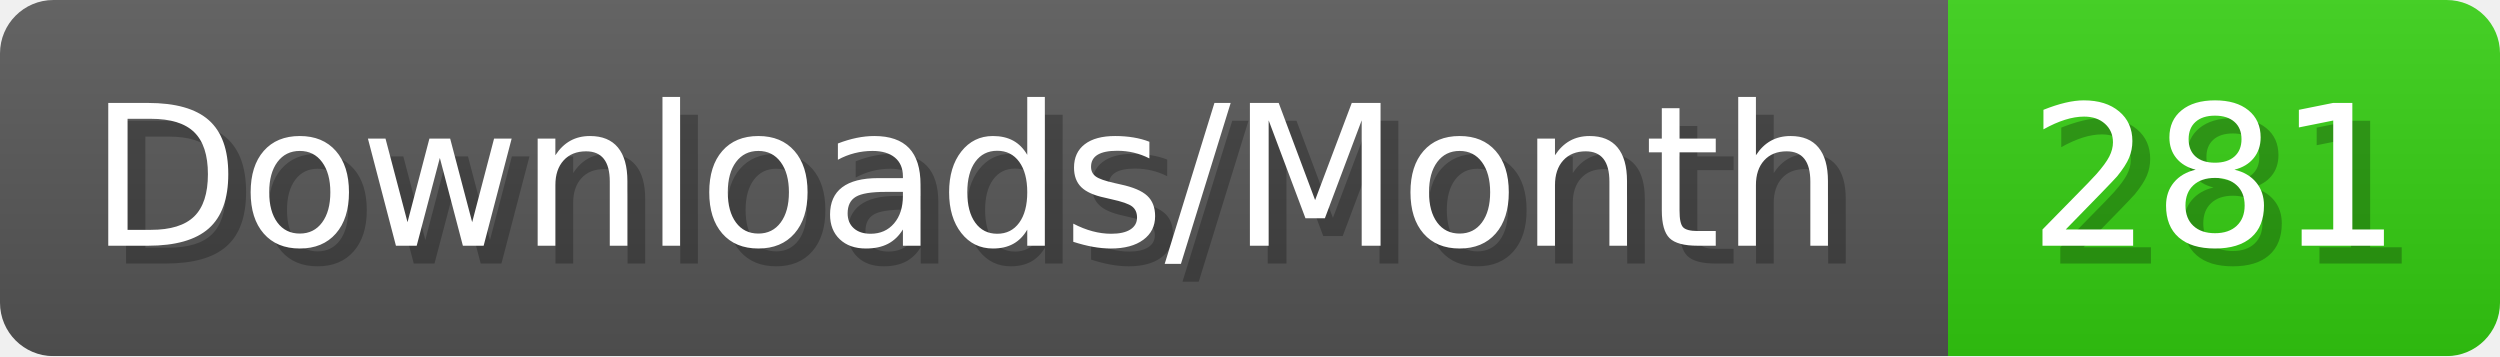
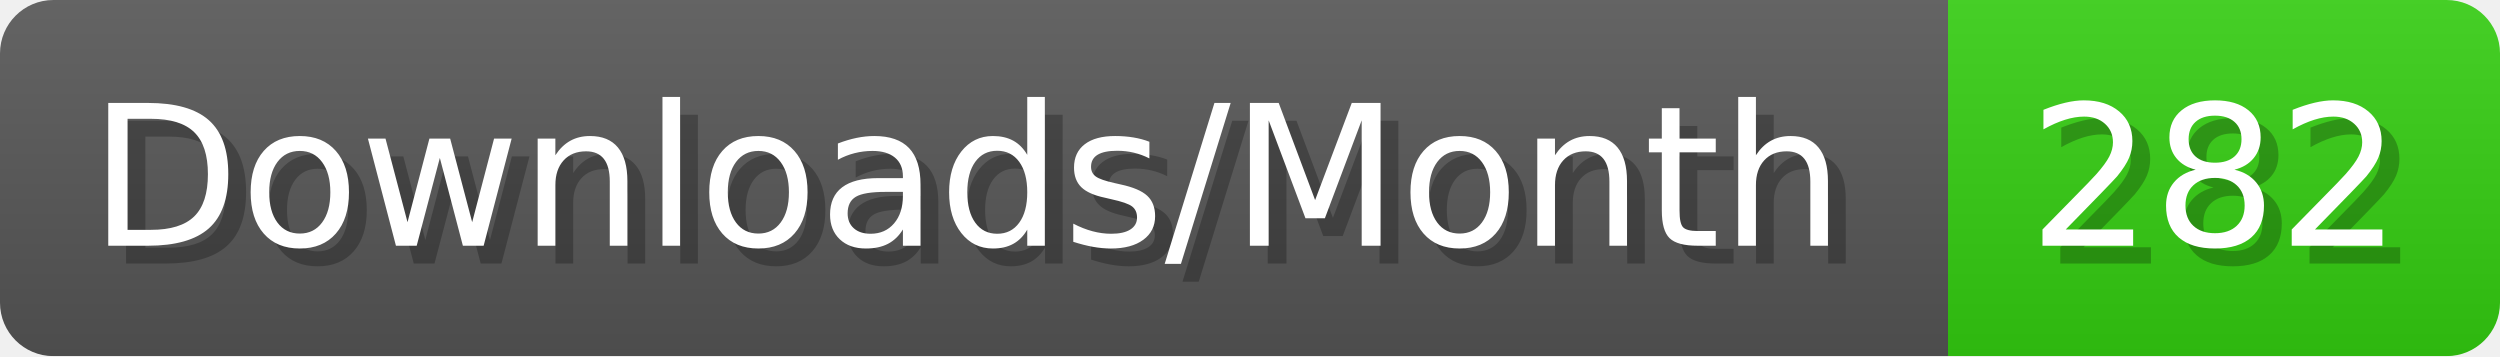
- <svg xmlns="http://www.w3.org/2000/svg" width="140.4" height="20" viewBox="0 0 1404 200" role="img" aria-label="Downloads/Month: 281">
+ <svg xmlns="http://www.w3.org/2000/svg" width="140.4" height="20" viewBox="0 0 1404 200" role="img" aria-label="Downloads/Month: 282">
  <linearGradient id="YlXUI" x2="0" y2="100%">
    <stop offset="0" stop-opacity=".1" stop-color="#EEE" />
    <stop offset="1" stop-opacity=".1" />
  </linearGradient>
  <mask id="JHhop">
    <rect width="1404" height="200" rx="30" fill="#FFF" />
  </mask>
  <g mask="url(#JHhop)">
    <rect width="1094" height="200" fill="#555" />
    <rect width="310" height="200" fill="#3C1" x="1094" />
    <rect width="1404" height="200" fill="url(#YlXUI)" />
  </g>
  <g aria-hidden="true" fill="#fff" text-anchor="start" font-family="Verdana,DejaVu Sans,sans-serif" font-size="110">
    <text x="60" y="148" textLength="994" fill="#000" opacity="0.25">Downloads/Month</text>
    <text x="50" y="138" textLength="994">Downloads/Month</text>
-     <text x="1149" y="148" textLength="210" fill="#000" opacity="0.25">281</text>
-     <text x="1139" y="138" textLength="210">281</text>
+     <text x="1149" y="148" textLength="210" fill="#000" opacity="0.25">282</text>
+     <text x="1139" y="138" textLength="210">282</text>
  </g>
</svg>
